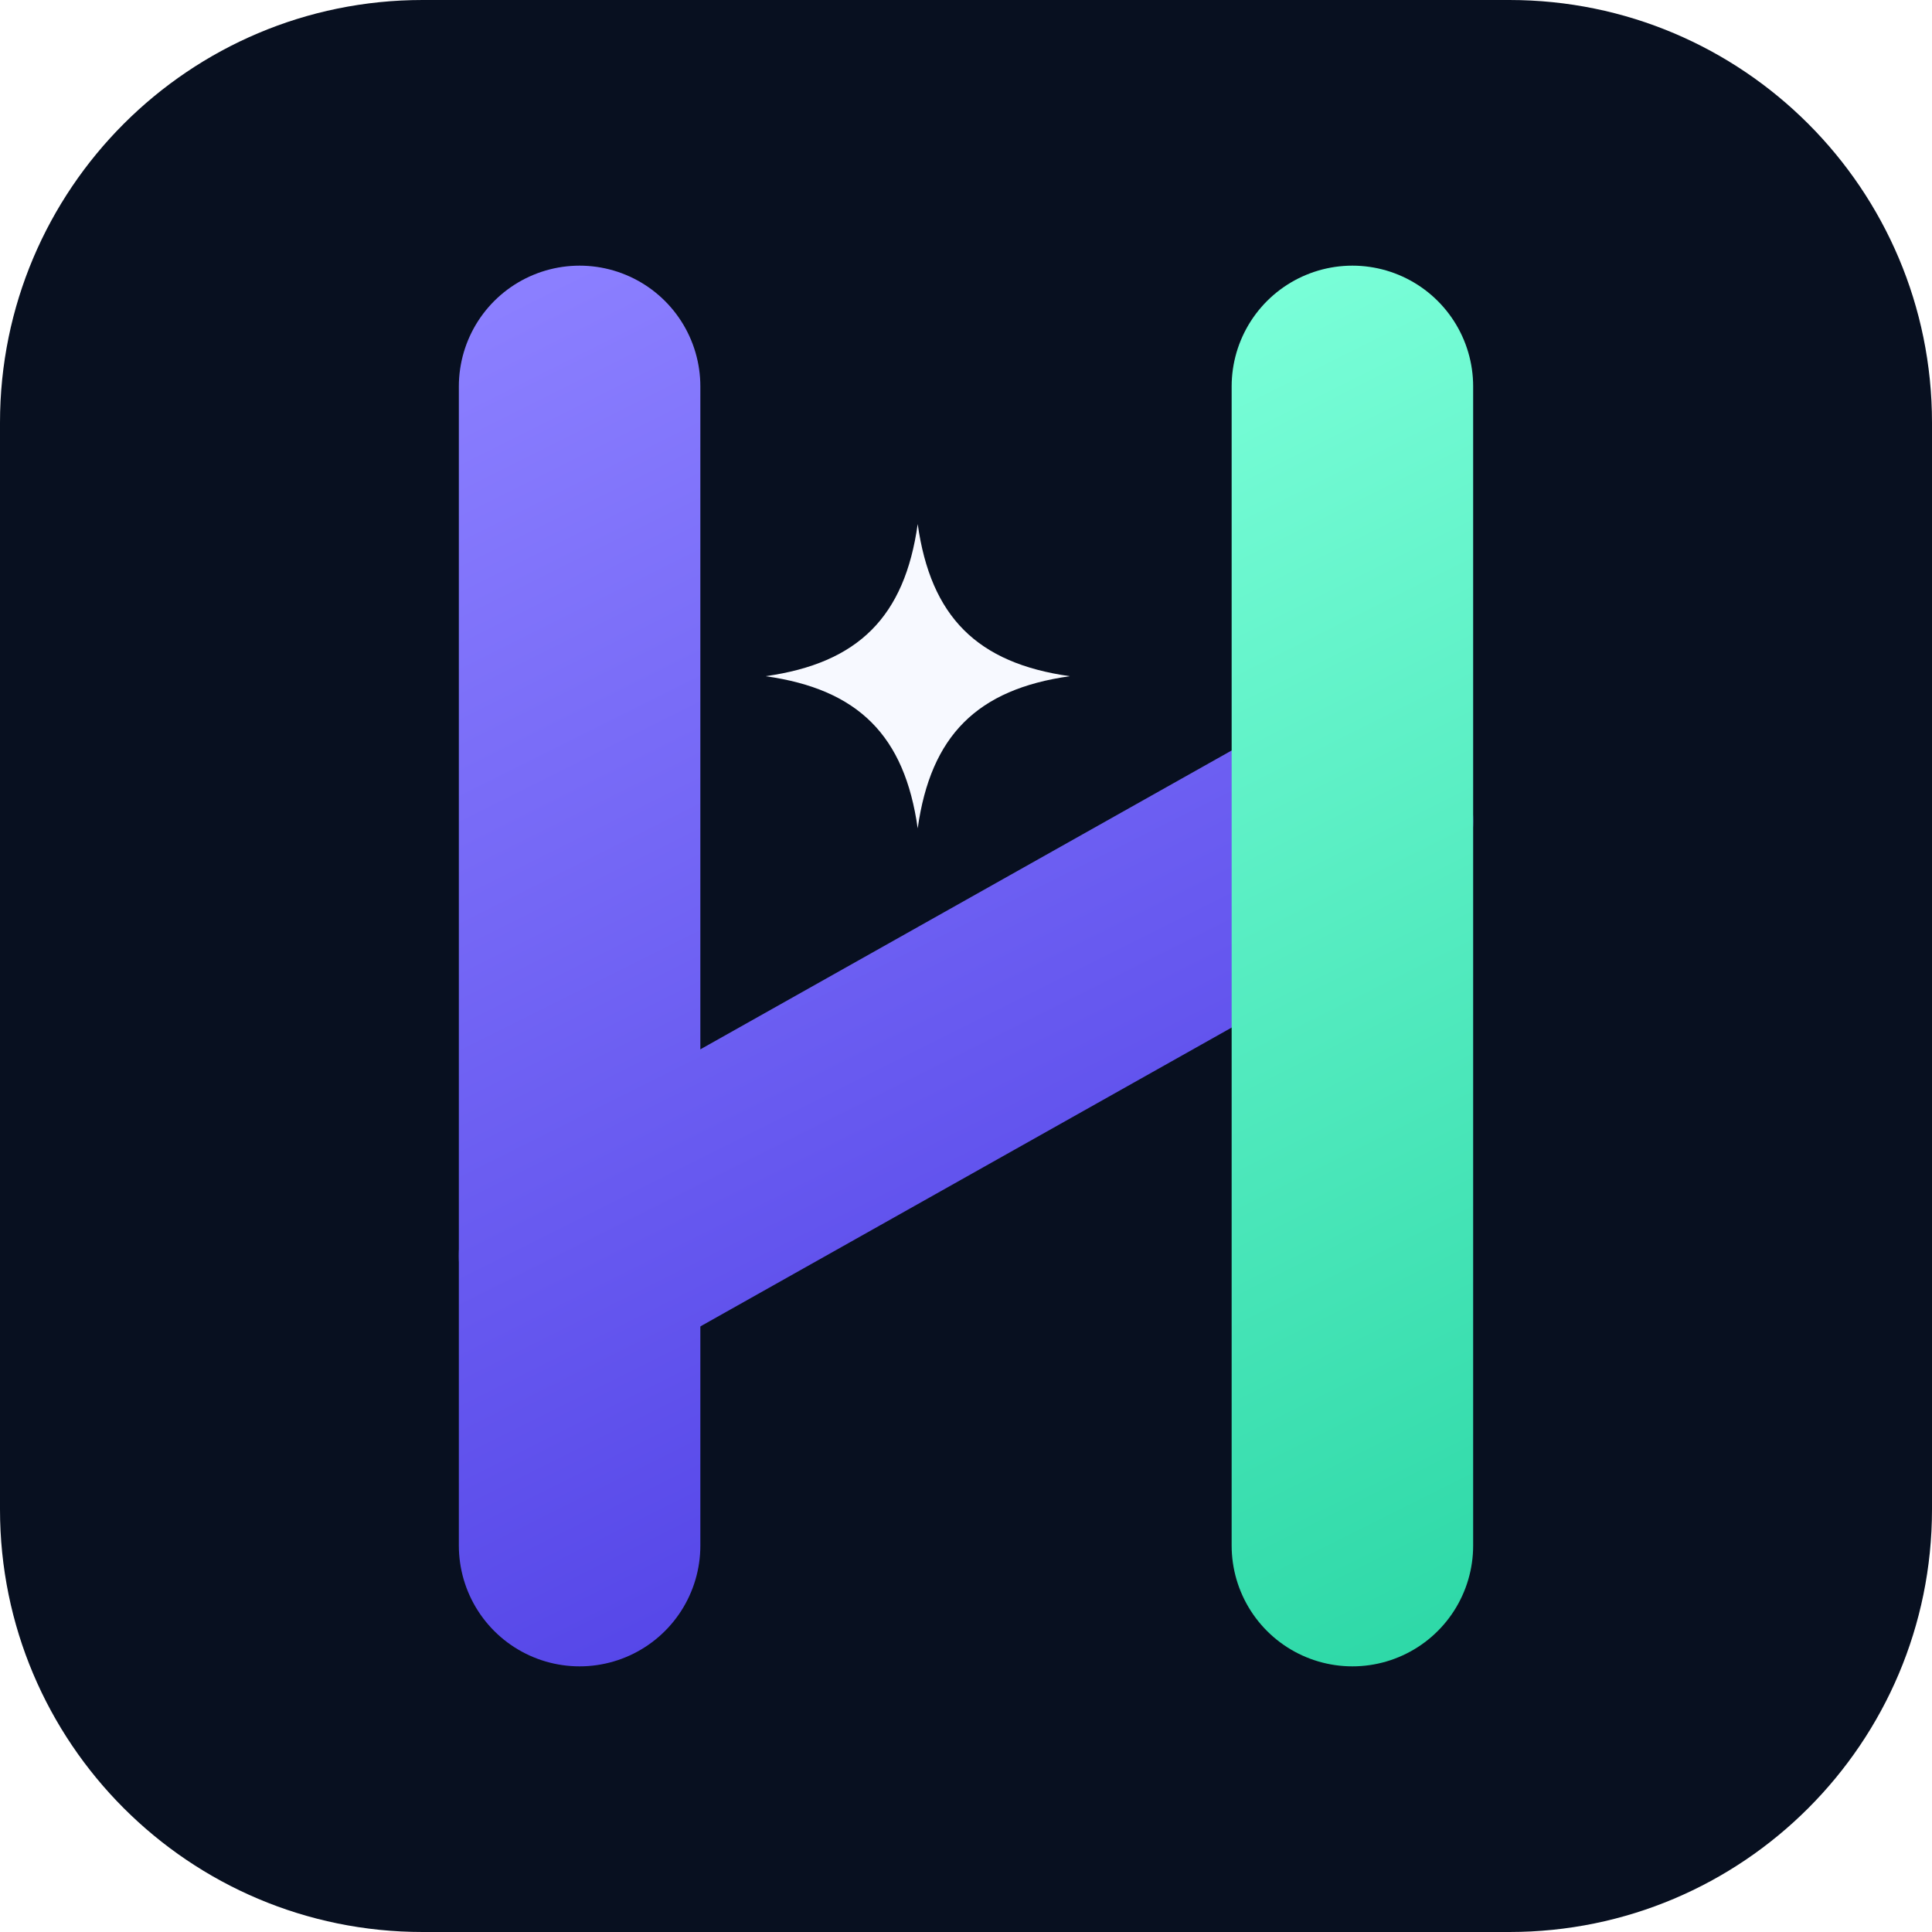
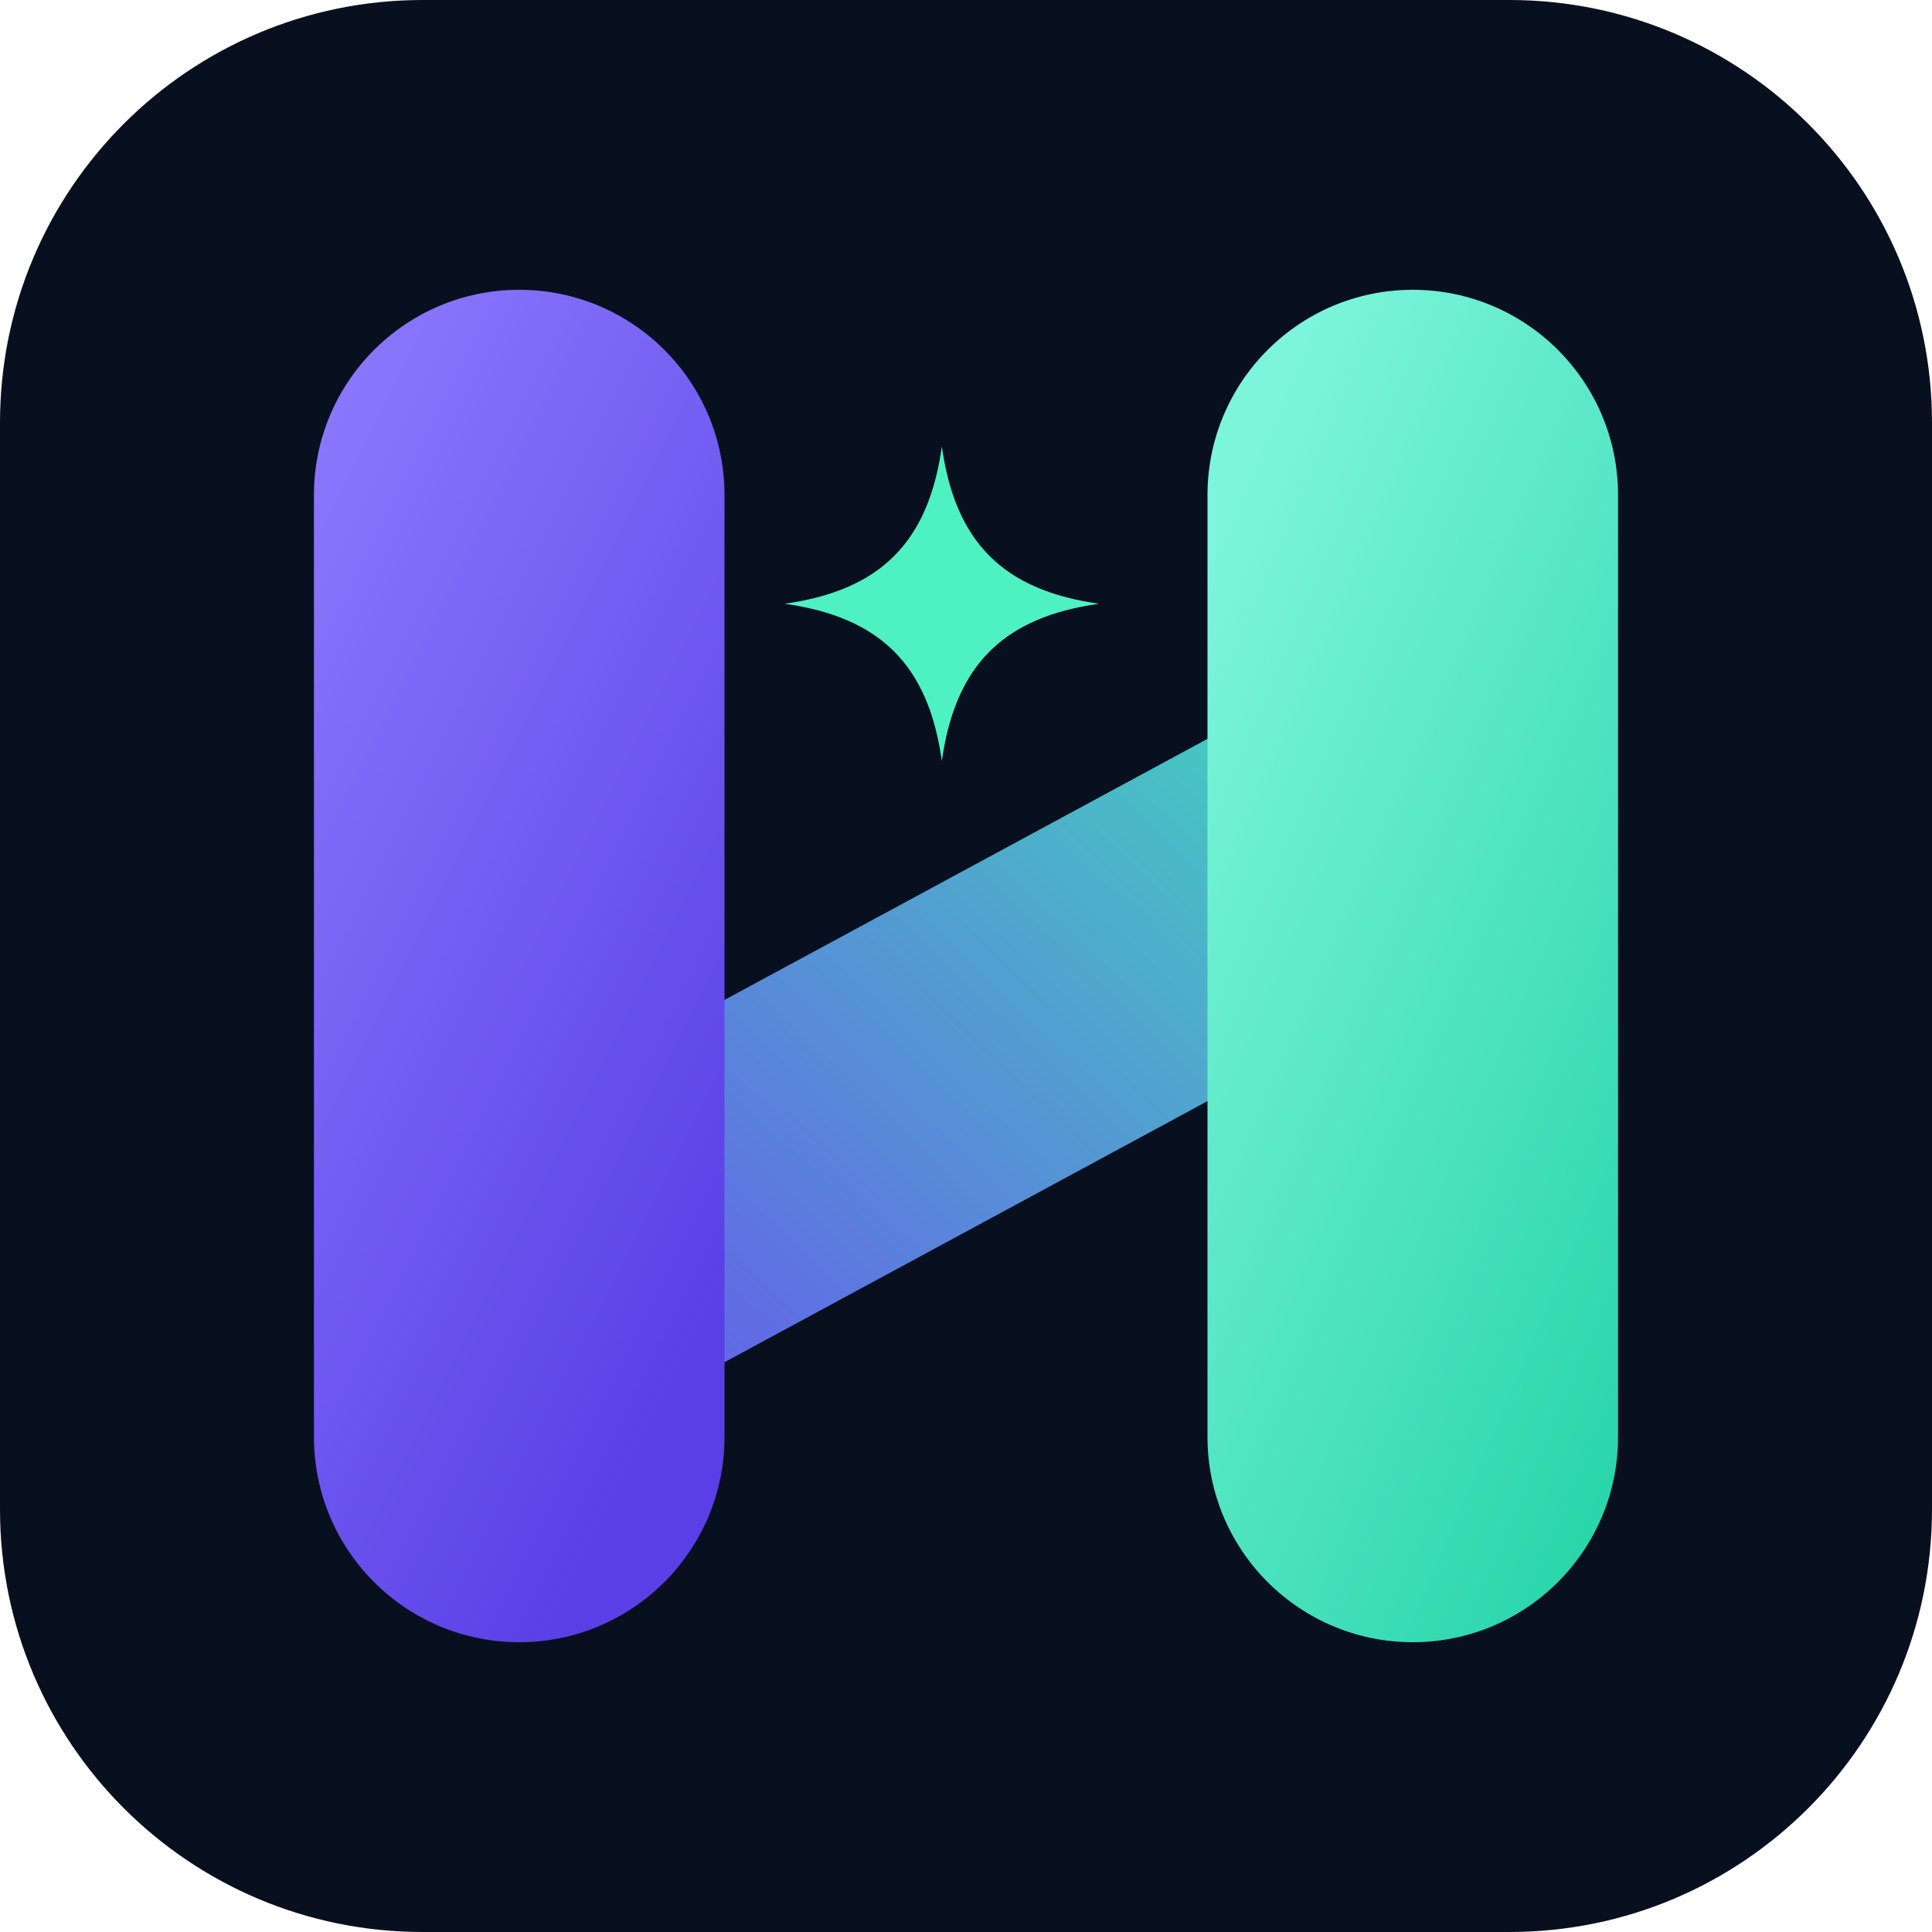
<svg xmlns="http://www.w3.org/2000/svg" viewBox="0 0 64 64" fill="none">
  <rect width="64" height="64" rx="14" fill="#081020" />
  <defs>
-     <linearGradient id="l" x1="10" y1="6" x2="34" y2="54" gradientUnits="userSpaceOnUse">
-       <stop stop-color="#8B7FFF" />
-       <stop offset="1" stop-color="#5546E8" />
+     <linearGradient id="l" x1="0" y1="0" x2="0.6" y2="1">
+       <stop stop-color="#8F7CFF" />
+       <stop offset="1" stop-color="#5A3FE6" />
    </linearGradient>
-     <linearGradient id="r" x1="54" y1="58" x2="30" y2="10" gradientUnits="userSpaceOnUse">
-       <stop stop-color="#2FD9A8" />
-       <stop offset="1" stop-color="#7BFFD9" />
+     <linearGradient id="r" x1="1" y1="1" x2="0.3" y2="0">
+       <stop stop-color="#22D3A6" />
+       <stop offset="1" stop-color="#7CF5DA" />
+     </linearGradient>
+     <linearGradient id="b" x1="0" y1="1" x2="1" y2="0">
+       <stop stop-color="#6A4DF0" />
+       <stop offset="1" stop-color="#3FE0B8" />
    </linearGradient>
  </defs>
  <g transform="translate(6.4 6.4) scale(0.8)">
-     <path d="M16 8v48" stroke="url(#l)" stroke-width="10" stroke-linecap="round" />
-     <path d="M16 44l32-18" stroke="url(#l)" stroke-width="10" stroke-linecap="round" />
-     <path d="M48 8v48" stroke="url(#r)" stroke-width="10" stroke-linecap="round" />
-     <path transform="translate(30 20) scale(0.6) translate(-32 -32)" d="M32 21.5c.9 6.4 4.1 9.6 10.5 10.5-6.4.9-9.6 4.1-10.5 10.5-.9-6.4-4.1-9.6-10.5-10.5 6.4-.9 9.6-4.1 10.5-10.5Z" fill="#F7F9FF" />
+     <path d="M13.5 38 L50.5 18 L50.5 33 L13.5 53 Z" fill="url(#b)" />
+     <rect x="5" y="4" width="17" height="56" rx="8.5" fill="url(#l)" />
+     <rect x="42" y="4" width="17" height="56" rx="8.5" fill="url(#r)" />
+     <path transform="translate(31 17) scale(0.62) translate(-32 -32)" d="M32 21.5c.9 6.4 4.1 9.6 10.5 10.5-6.4.9-9.6 4.1-10.5 10.5-.9-6.4-4.1-9.6-10.5-10.5 6.4-.9 9.6-4.1 10.5-10.5Z" fill="#4EF2C2" />
  </g>
</svg>
